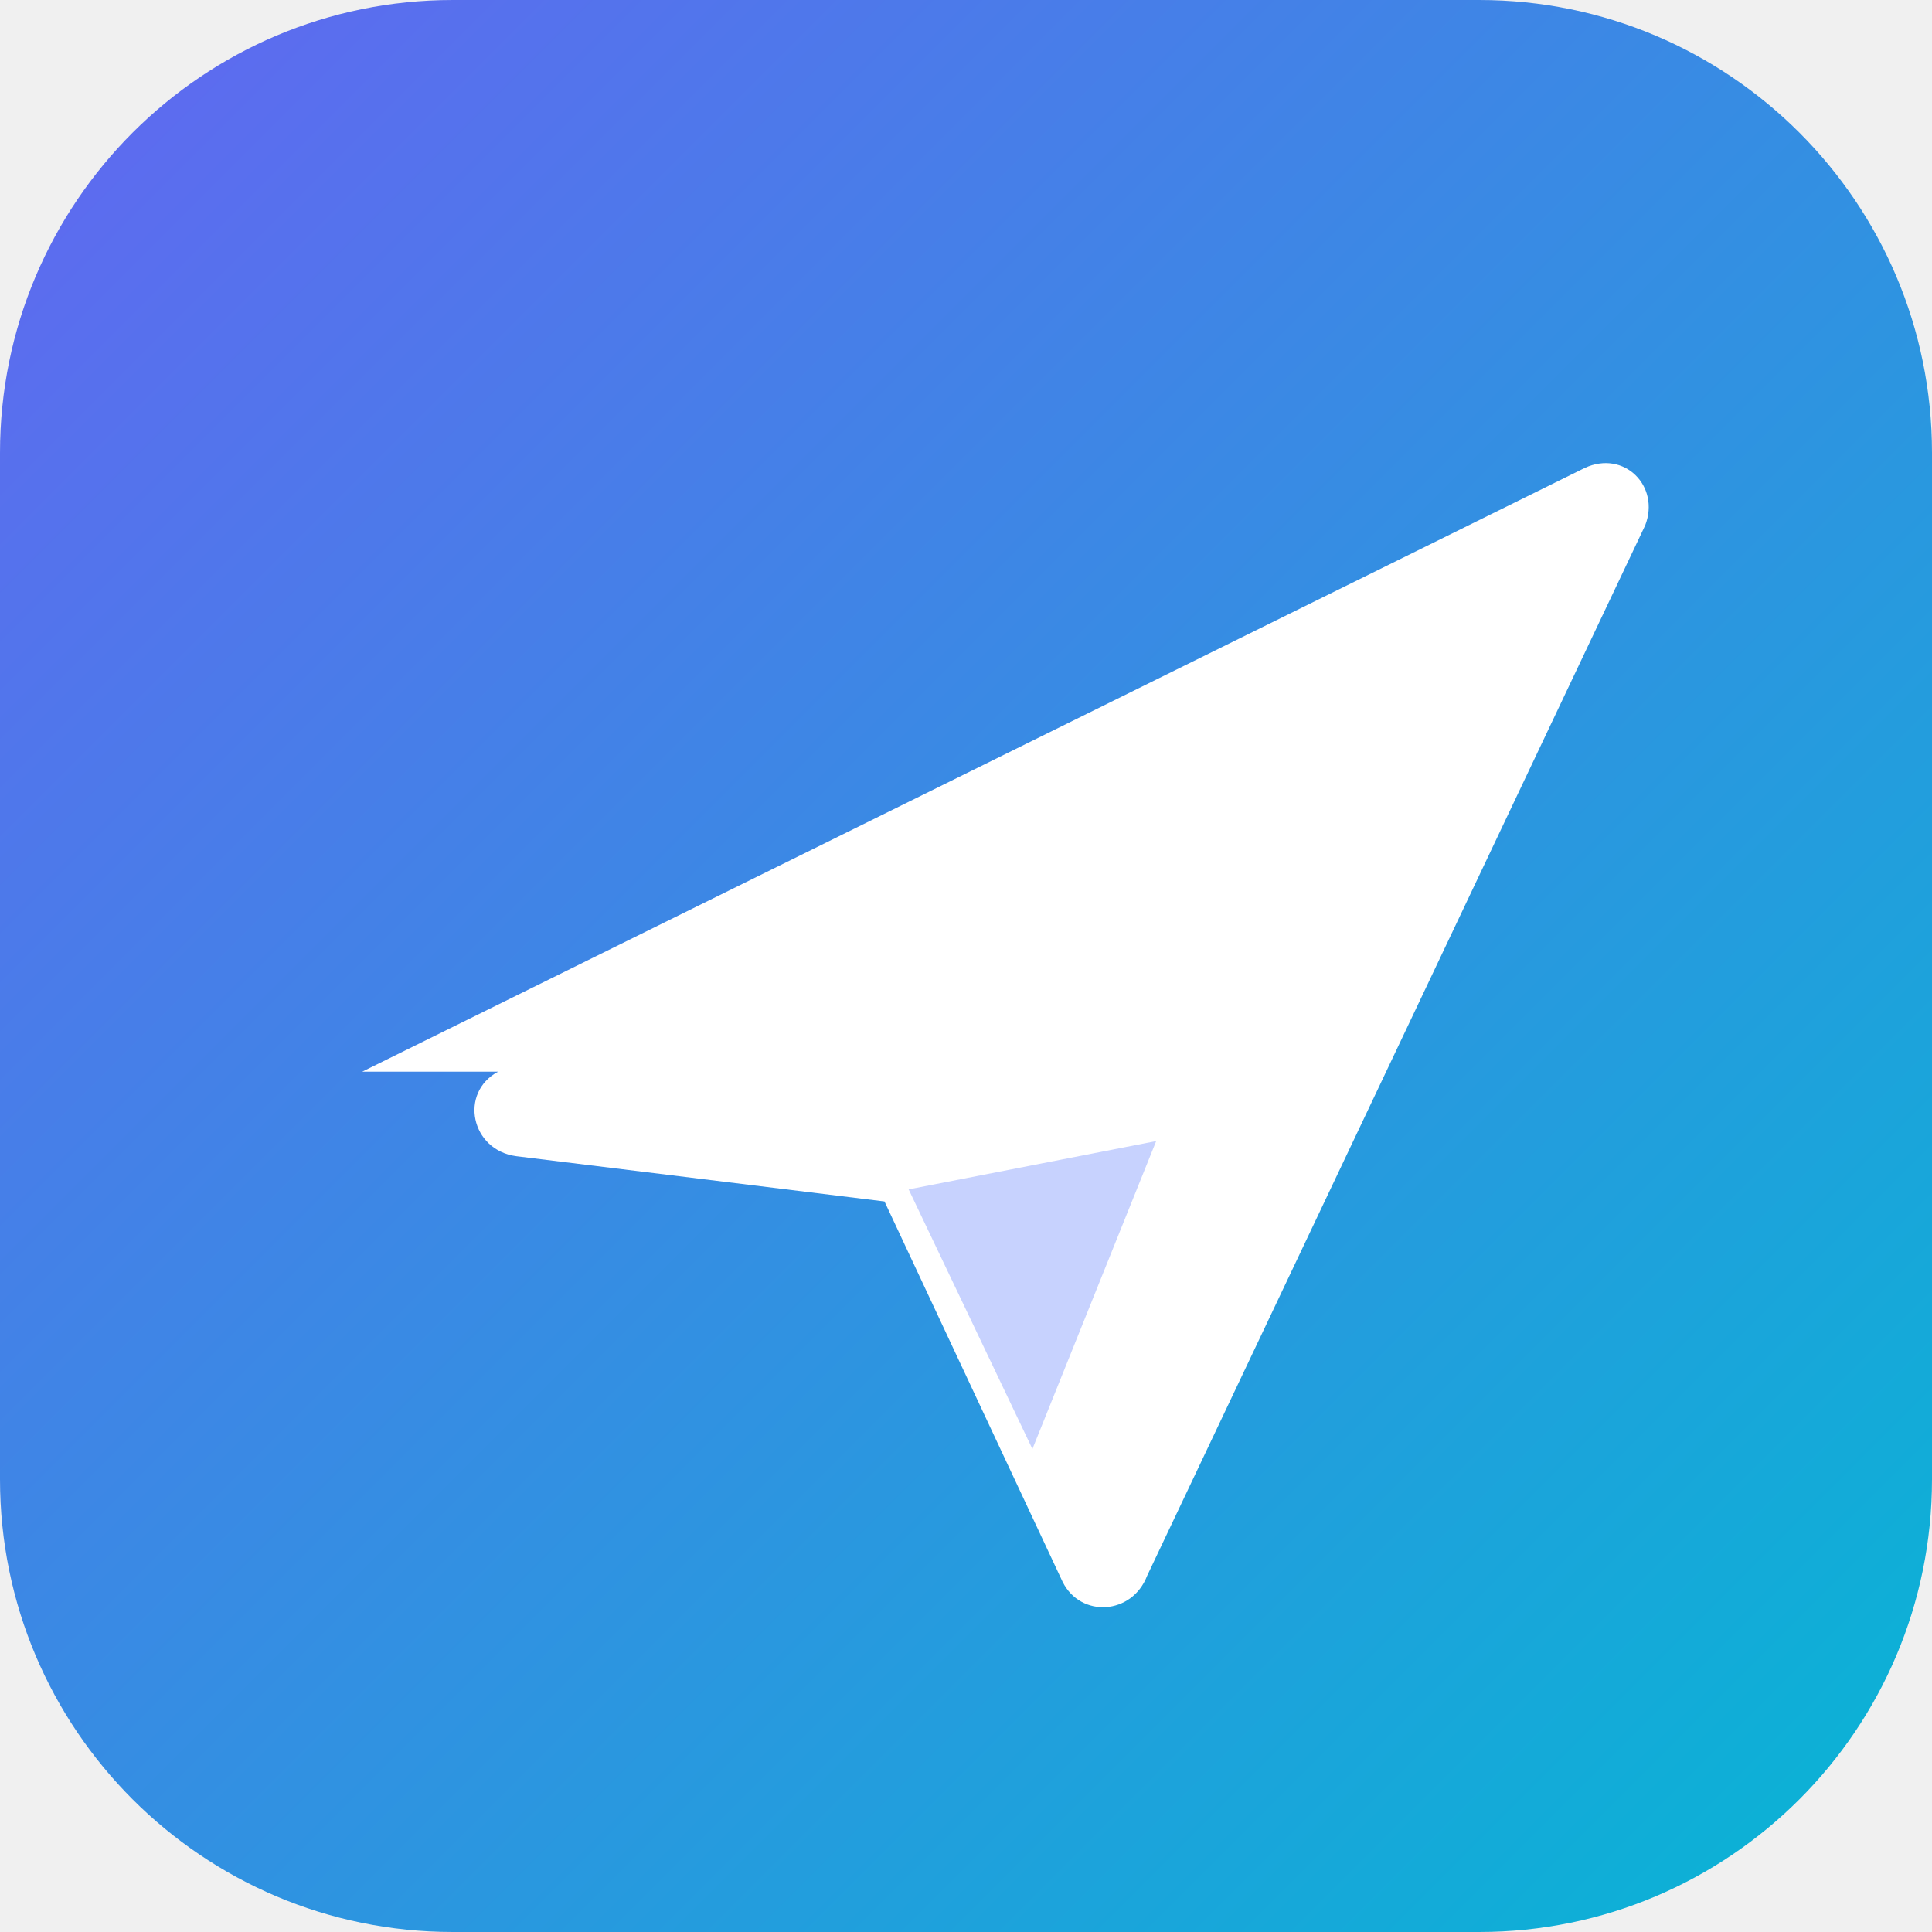
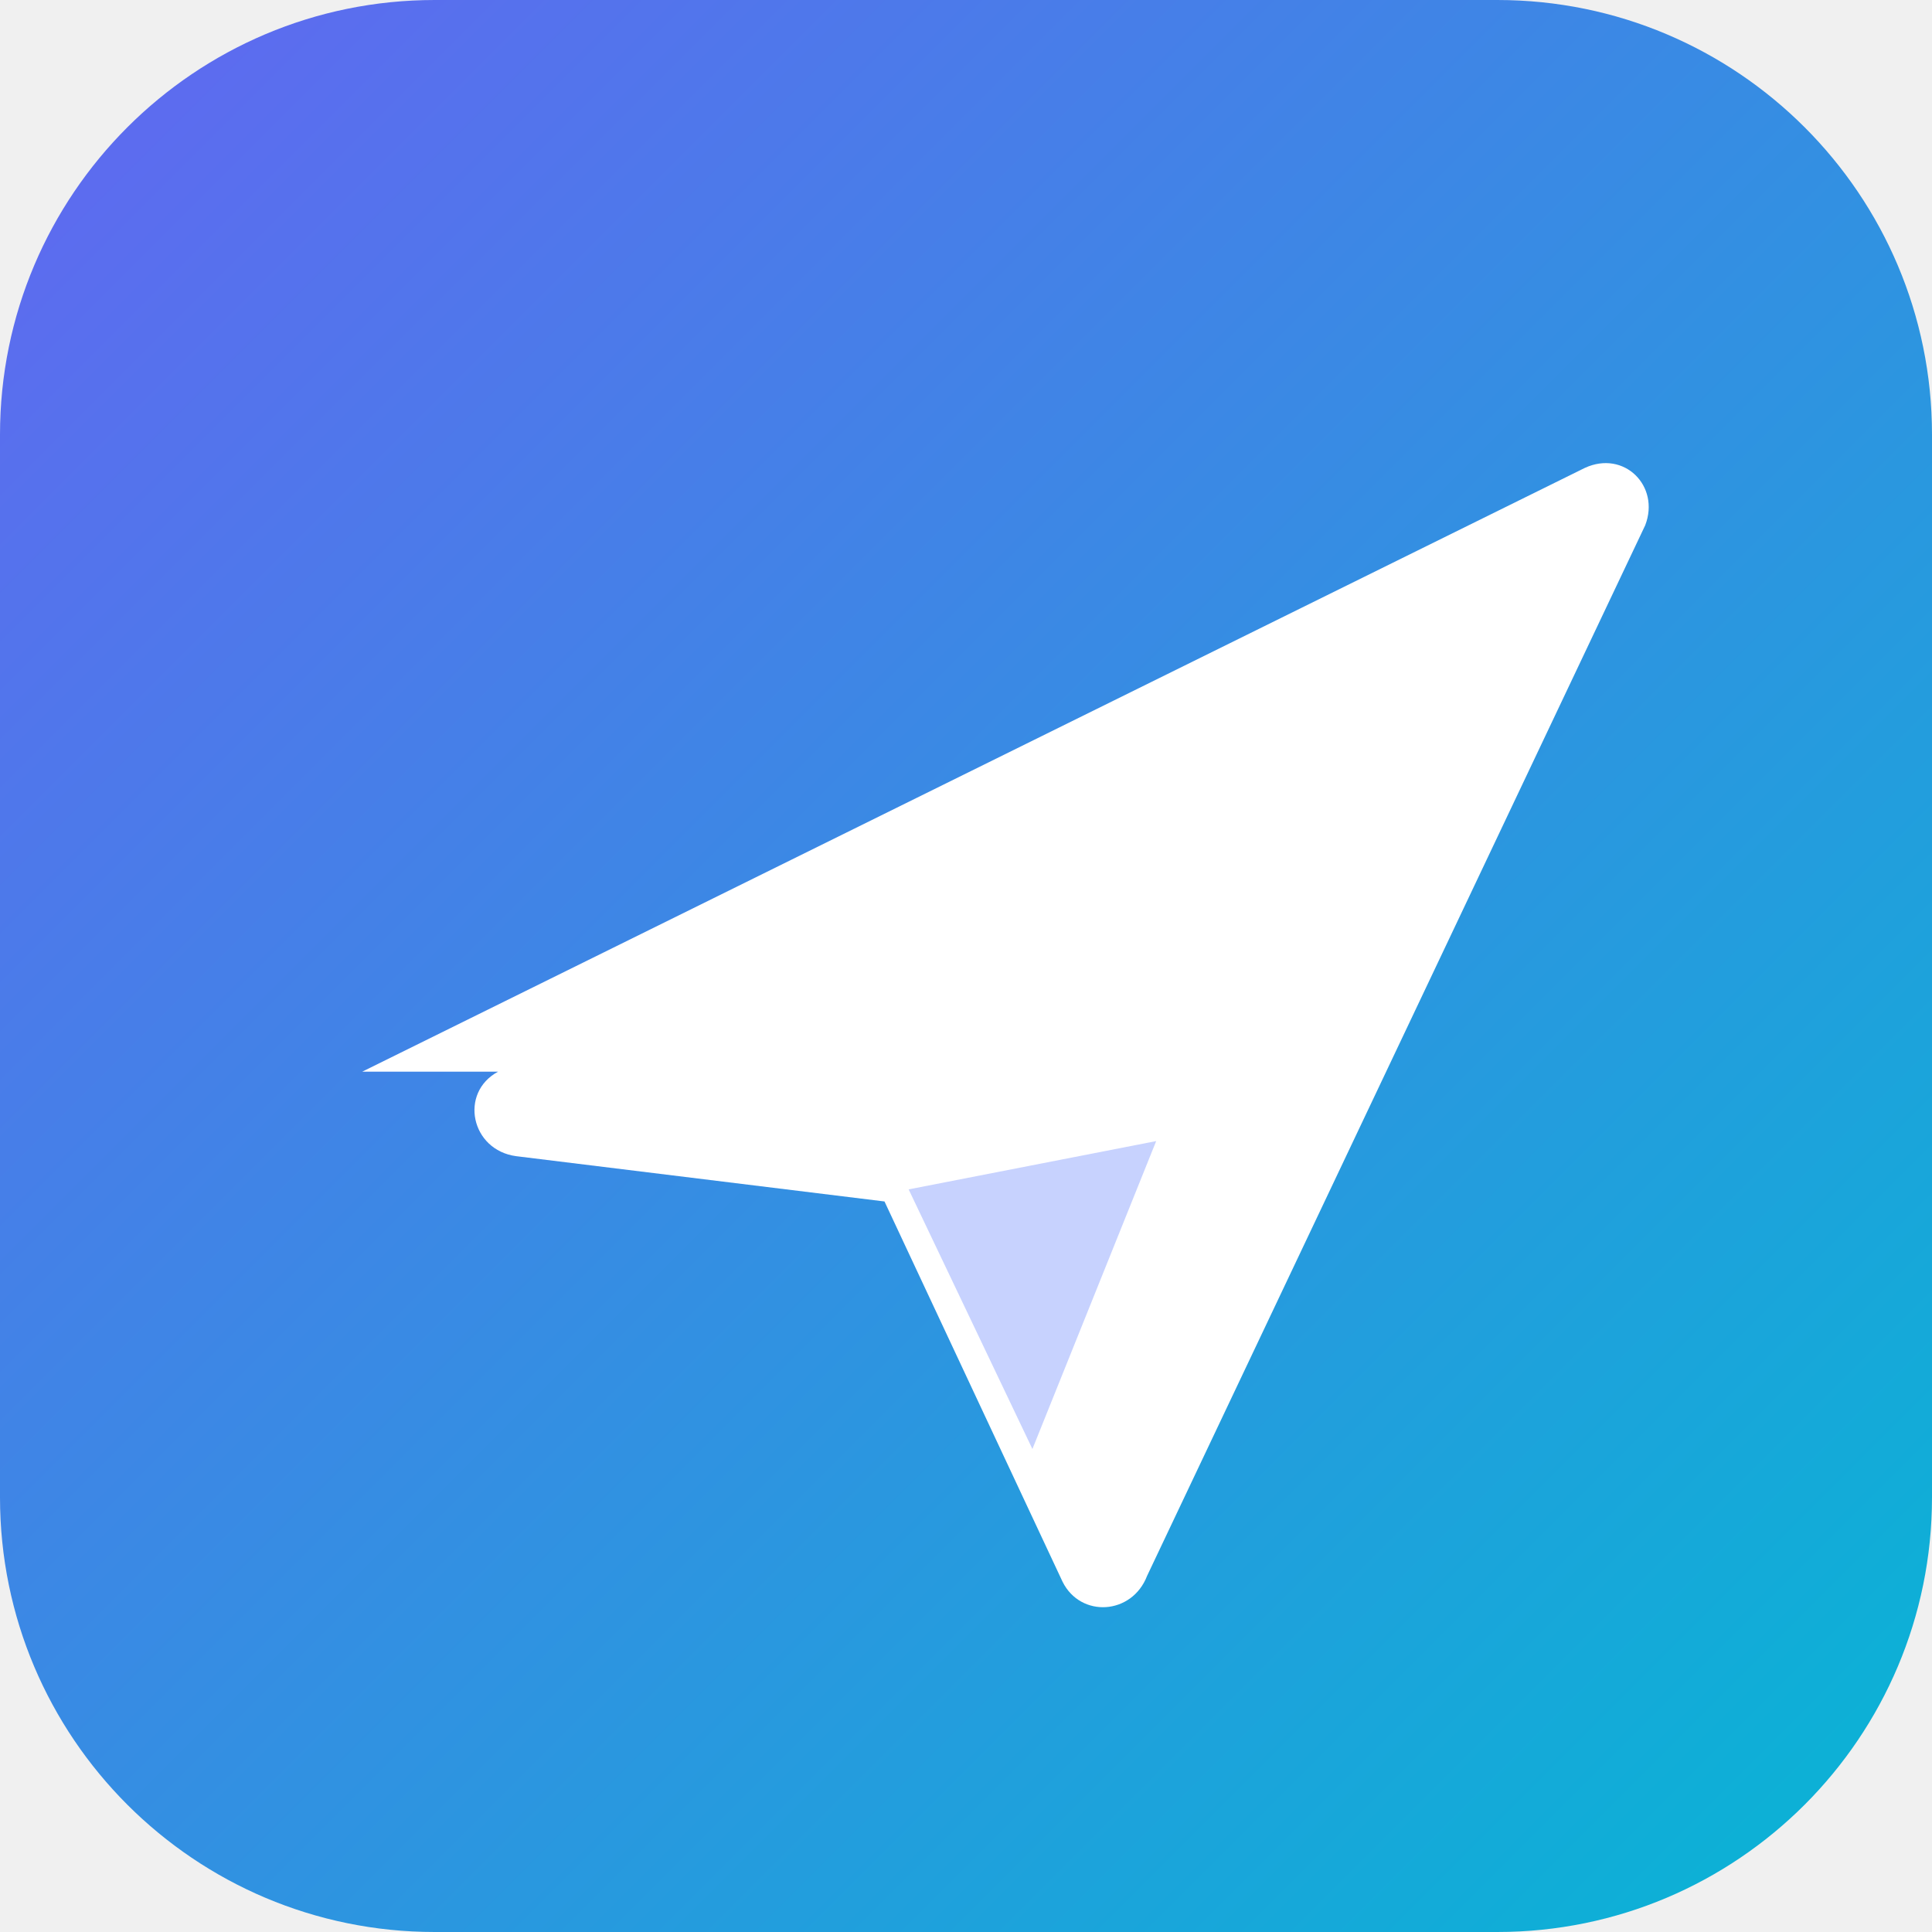
<svg xmlns="http://www.w3.org/2000/svg" viewBox="0 0 64 64" role="img" aria-label="ProxyPilot">
  <defs>
    <linearGradient id="g" x1="0" y1="0" x2="1" y2="1">
      <stop offset="0" stop-color="#6366f1" />
      <stop offset="1" stop-color="#06b6d4" />
    </linearGradient>
  </defs>
-   <rect width="64" height="64" rx="15" fill="url(#g)" />
+   <rect width="64" height="64" rx="14.4" fill="url(#g)" />
  <path d="M12 35.5 52.5 15.5c1.3-.6 2.5.6 2 1.9L38 52.2c-.5 1.3-2.2 1.4-2.8.2l-5.9-12.6-12.2-1.5c-1.5-.2-1.9-2.1-.6-2.8Z" fill="#fff" />
  <path d="m30.1 39.4 4.1 8.6 4.1-10.2-8.2 1.6Z" fill="#c7d2fe" />
</svg>
